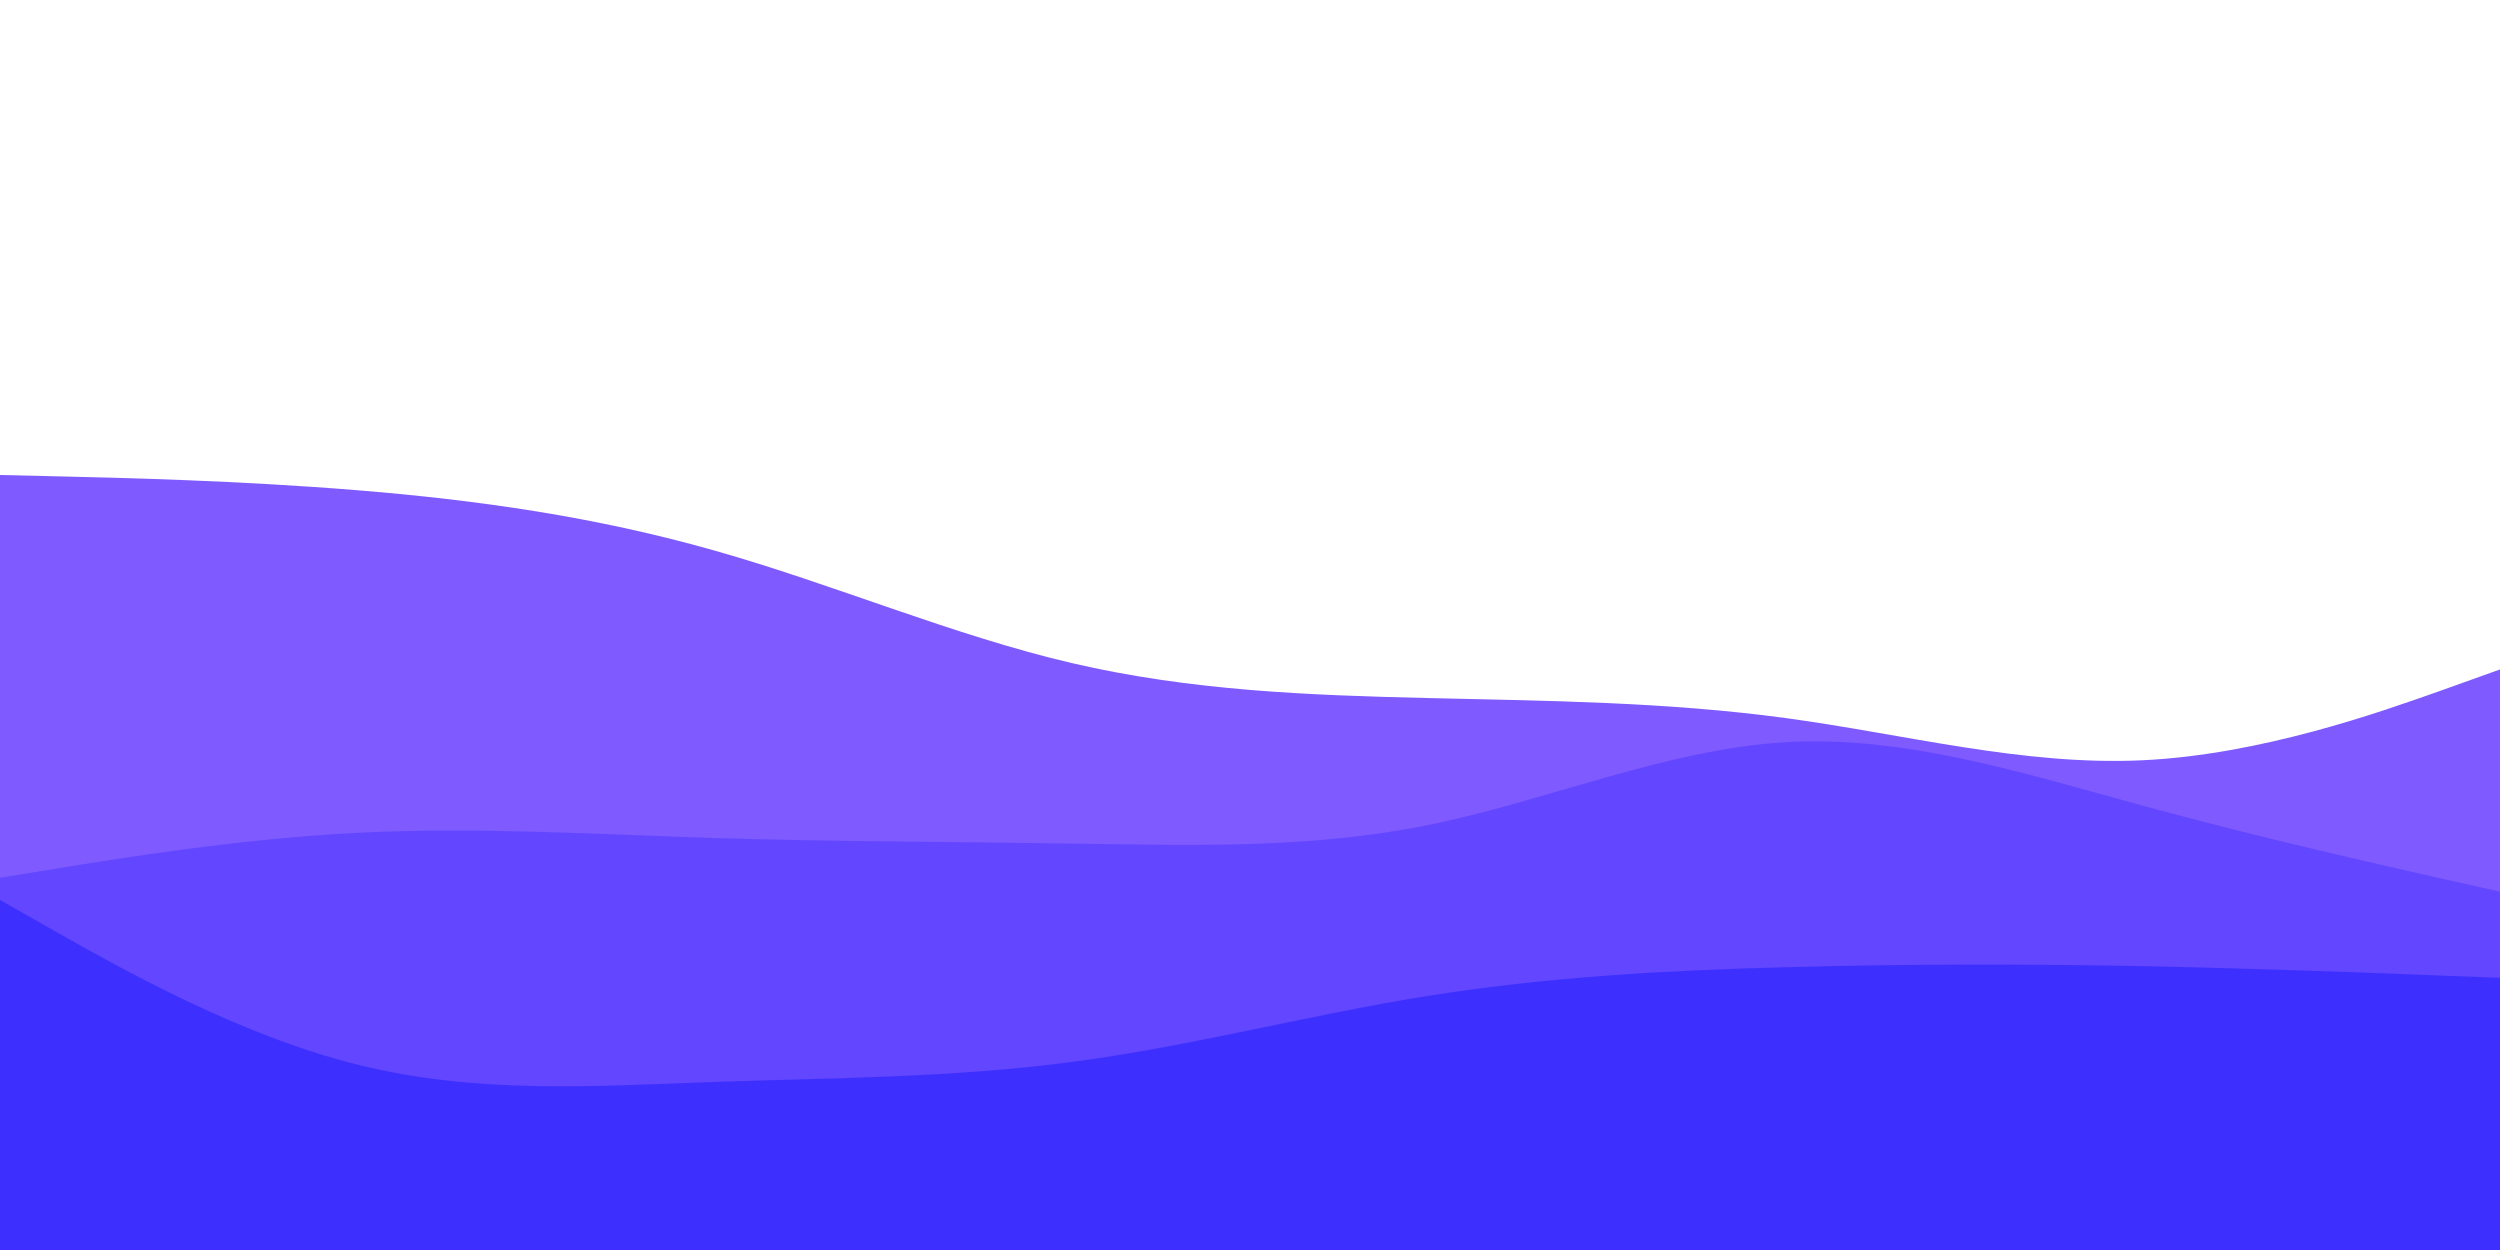
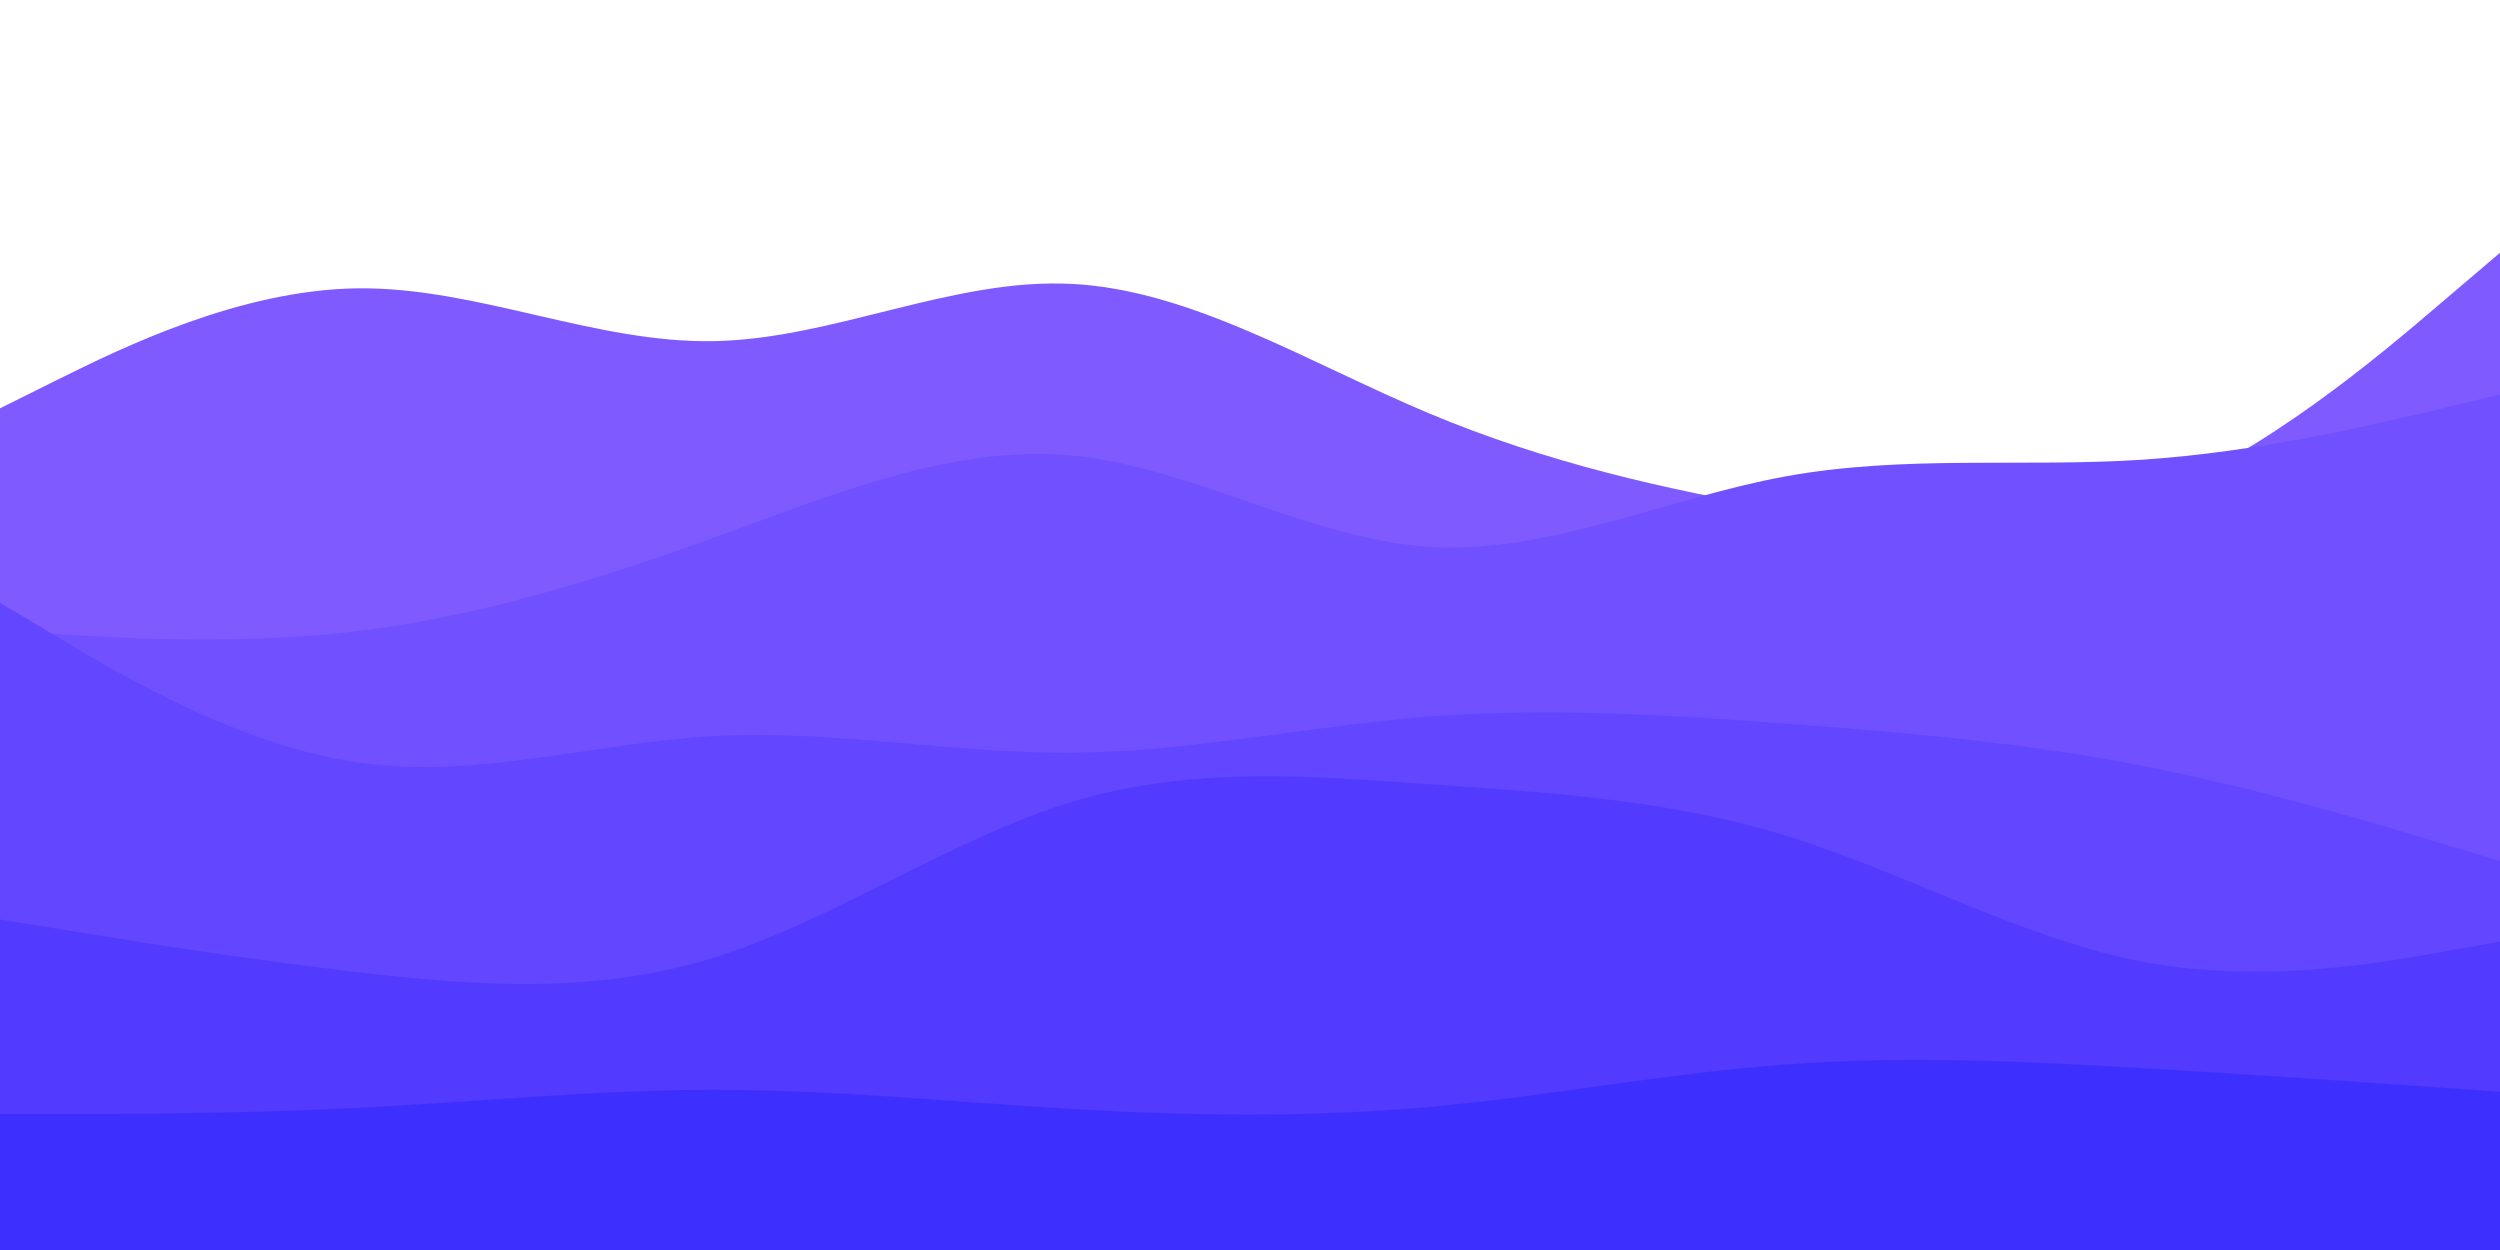
<svg xmlns="http://www.w3.org/2000/svg" id="visual" viewBox="0 0 900 450" width="900" height="450" version="1.1">
-   <path d="M0 171L21.5 171.5C43 172 86 173 128.8 176.5C171.7 180 214.3 186 257.2 198.2C300 210.3 343 228.7 385.8 238.7C428.7 248.7 471.3 250.3 514.2 251.3C557 252.3 600 252.7 642.8 258.5C685.7 264.3 728.3 275.7 771.2 273.7C814 271.7 857 256.3 878.5 248.7L900 241L900 451L878.5 451C857 451 814 451 771.2 451C728.3 451 685.7 451 642.8 451C600 451 557 451 514.2 451C471.3 451 428.7 451 385.8 451C343 451 300 451 257.2 451C214.3 451 171.7 451 128.8 451C86 451 43 451 21.5 451L0 451Z" fill="#7e5aff" />
-   <path d="M0 316L21.5 312.5C43 309 86 302 128.8 299.8C171.7 297.7 214.3 300.3 257.2 301.7C300 303 343 303 385.8 303.7C428.7 304.3 471.3 305.7 514.2 297C557 288.3 600 269.7 642.8 267.2C685.7 264.7 728.3 278.3 771.2 290C814 301.7 857 311.3 878.5 316.2L900 321L900 451L878.5 451C857 451 814 451 771.2 451C728.3 451 685.7 451 642.8 451C600 451 557 451 514.2 451C471.3 451 428.7 451 385.8 451C343 451 300 451 257.2 451C214.3 451 171.7 451 128.8 451C86 451 43 451 21.5 451L0 451Z" fill="#6346ff" />
-   <path d="M0 324L21.5 336.2C43 348.3 86 372.7 128.8 383.3C171.7 394 214.3 391 257.2 389.5C300 388 343 388 385.8 382.3C428.7 376.7 471.3 365.3 514.2 358.5C557 351.7 600 349.3 642.8 348.2C685.7 347 728.3 347 771.2 347.8C814 348.7 857 350.3 878.5 351.2L900 352L900 451L878.5 451C857 451 814 451 771.2 451C728.3 451 685.7 451 642.8 451C600 451 557 451 514.2 451C471.3 451 428.7 451 385.8 451C343 451 300 451 257.2 451C214.3 451 171.7 451 128.8 451C86 451 43 451 21.5 451L0 451Z" fill="#3d30ff" />
+   <path d="M0 147L21.5 136.3C43 125.7 86 104.3 128.8 103.8C171.7 103.3 214.3 123.7 257.2 122.8C300 122 343 100 385.8 102.2C428.7 104.3 471.3 130.7 514.2 148.7C557 166.7 600 176.3 642.8 183.7C685.7 191 728.3 196 771.2 180.2C814 164.3 857 127.7 878.5 109.3L900 91L900 451L878.5 451C857 451 814 451 771.2 451C728.3 451 685.7 451 642.8 451C600 451 557 451 514.2 451C471.3 451 428.7 451 385.8 451C343 451 300 451 257.2 451C214.3 451 171.7 451 128.8 451C86 451 43 451 21.5 451L0 451Z" fill="#7e5aff" />
+   <path d="M0 227L21.5 228.3C43 229.7 86 232.3 128.8 227.2C171.7 222 214.3 209 257.2 193.5C300 178 343 160 385.8 164C428.7 168 471.3 194 514.2 196.8C557 199.7 600 179.3 642.8 171.5C685.7 163.7 728.3 168.3 771.2 165.5C814 162.7 857 152.3 878.5 147.2L900 142L900 451L878.5 451C857 451 814 451 771.2 451C728.3 451 685.7 451 642.8 451C600 451 557 451 514.2 451C471.3 451 428.7 451 385.8 451C343 451 300 451 257.2 451C214.3 451 171.7 451 128.8 451C86 451 43 451 21.5 451L0 451Z" fill="#7150ff" />
+   <path d="M0 217L21.5 229.8C43 242.7 86 268.3 128.8 274.5C171.7 280.7 214.3 267.3 257.2 265C300 262.7 343 271.3 385.8 271C428.7 270.7 471.3 261.3 514.2 258C557 254.7 600 257.3 642.8 260.5C685.7 263.7 728.3 267.3 771.2 275.7C814 284 857 297 878.5 303.5L900 310L900 451L878.5 451C857 451 814 451 771.2 451C728.3 451 685.7 451 642.8 451C600 451 557 451 514.2 451C471.3 451 428.7 451 385.8 451C343 451 300 451 257.2 451C214.3 451 171.7 451 128.8 451C86 451 43 451 21.5 451L0 451Z" fill="#6346ff" />
+   <path d="M0 331L21.5 334.5C43 338 86 345 128.8 350C171.7 355 214.3 358 257.2 344.7C300 331.3 343 301.7 385.8 288.7C428.7 275.7 471.3 279.3 514.2 282.3C557 285.3 600 287.7 642.8 300.8C685.7 314 728.3 338 771.2 346.2C814 354.3 857 346.7 878.5 342.8L900 339L900 451L878.5 451C857 451 814 451 771.2 451C728.3 451 685.7 451 642.8 451C600 451 557 451 514.2 451C471.3 451 428.7 451 385.8 451C343 451 300 451 257.2 451C214.3 451 171.7 451 128.8 451C86 451 43 451 21.5 451L0 451Z" fill="#523bff" />
+   <path d="M0 401L21.5 401C43 401 86 401 128.8 398.8C171.7 396.7 214.3 392.3 257.2 392.3C300 392.3 343 396.7 385.8 399.2C428.7 401.7 471.3 402.3 514.2 398.5C557 394.7 600 386.3 642.8 383.2C685.7 380 728.3 382 771.2 384.5C814 387 857 390 878.5 391.5L900 393L900 451L878.5 451C857 451 814 451 771.2 451C728.3 451 685.7 451 642.8 451C600 451 557 451 514.2 451C471.3 451 428.7 451 385.8 451C343 451 300 451 257.2 451C214.3 451 171.7 451 128.8 451C86 451 43 451 21.5 451L0 451Z" fill="#3d30ff" />
</svg>
